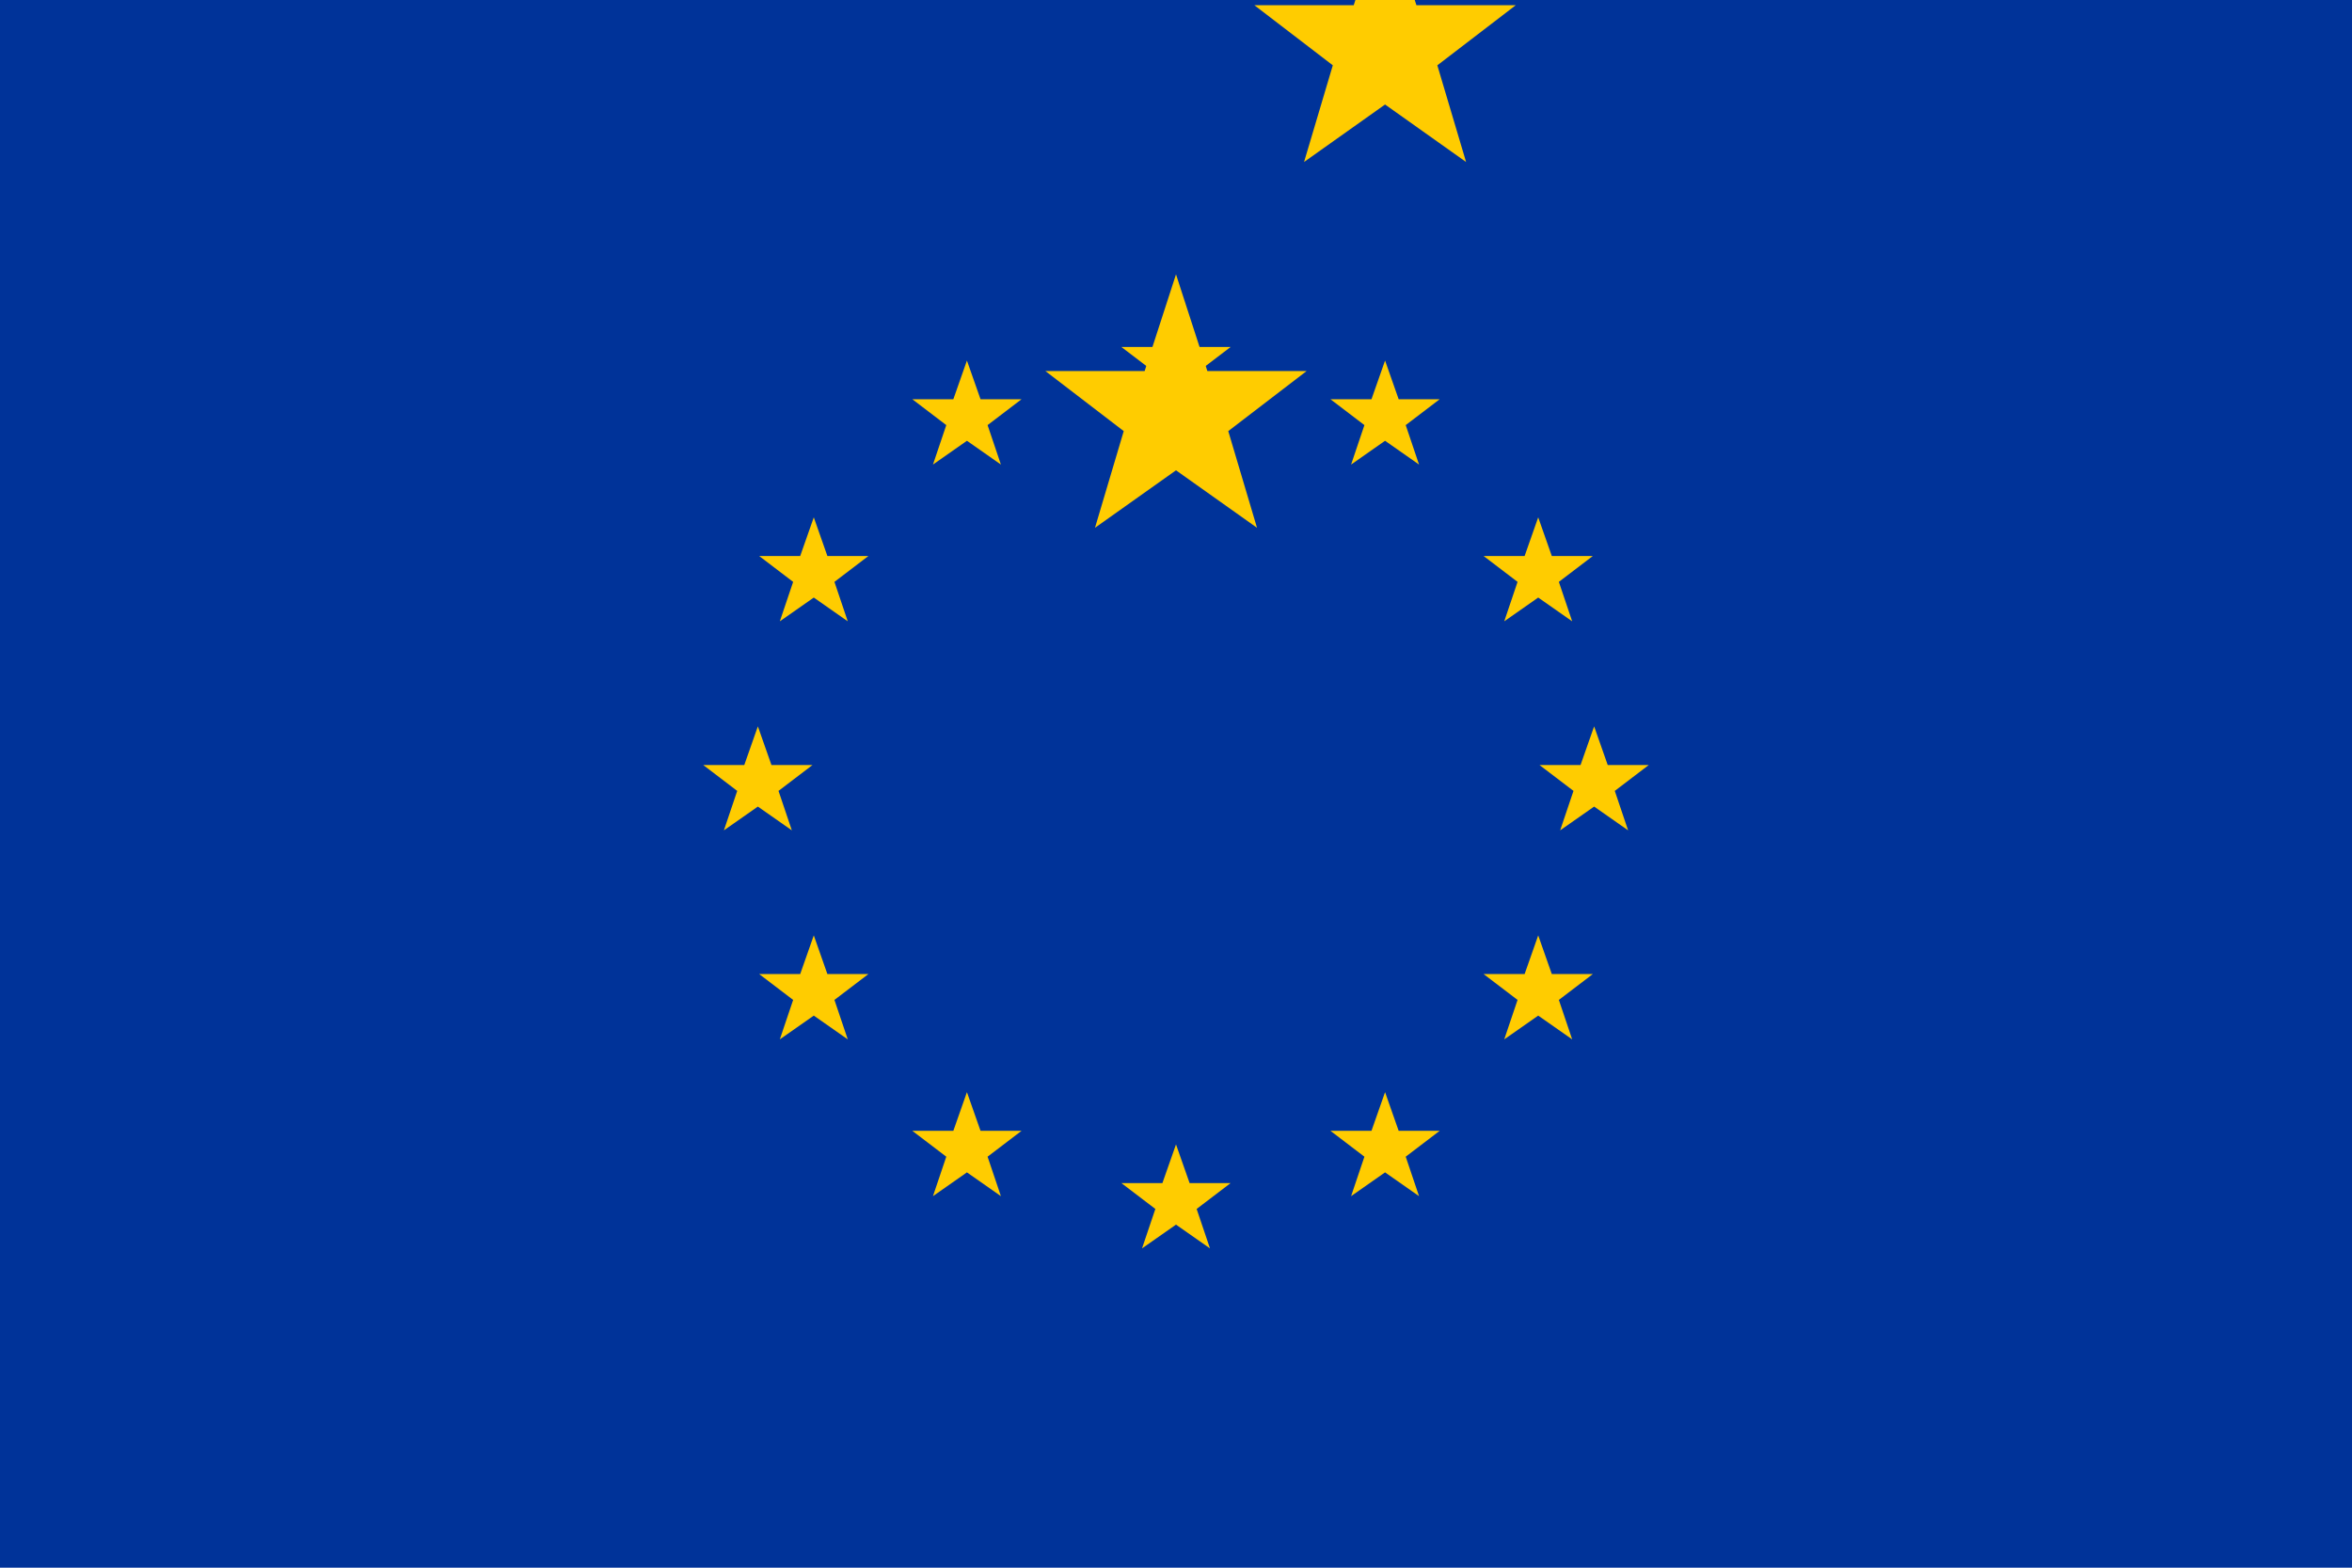
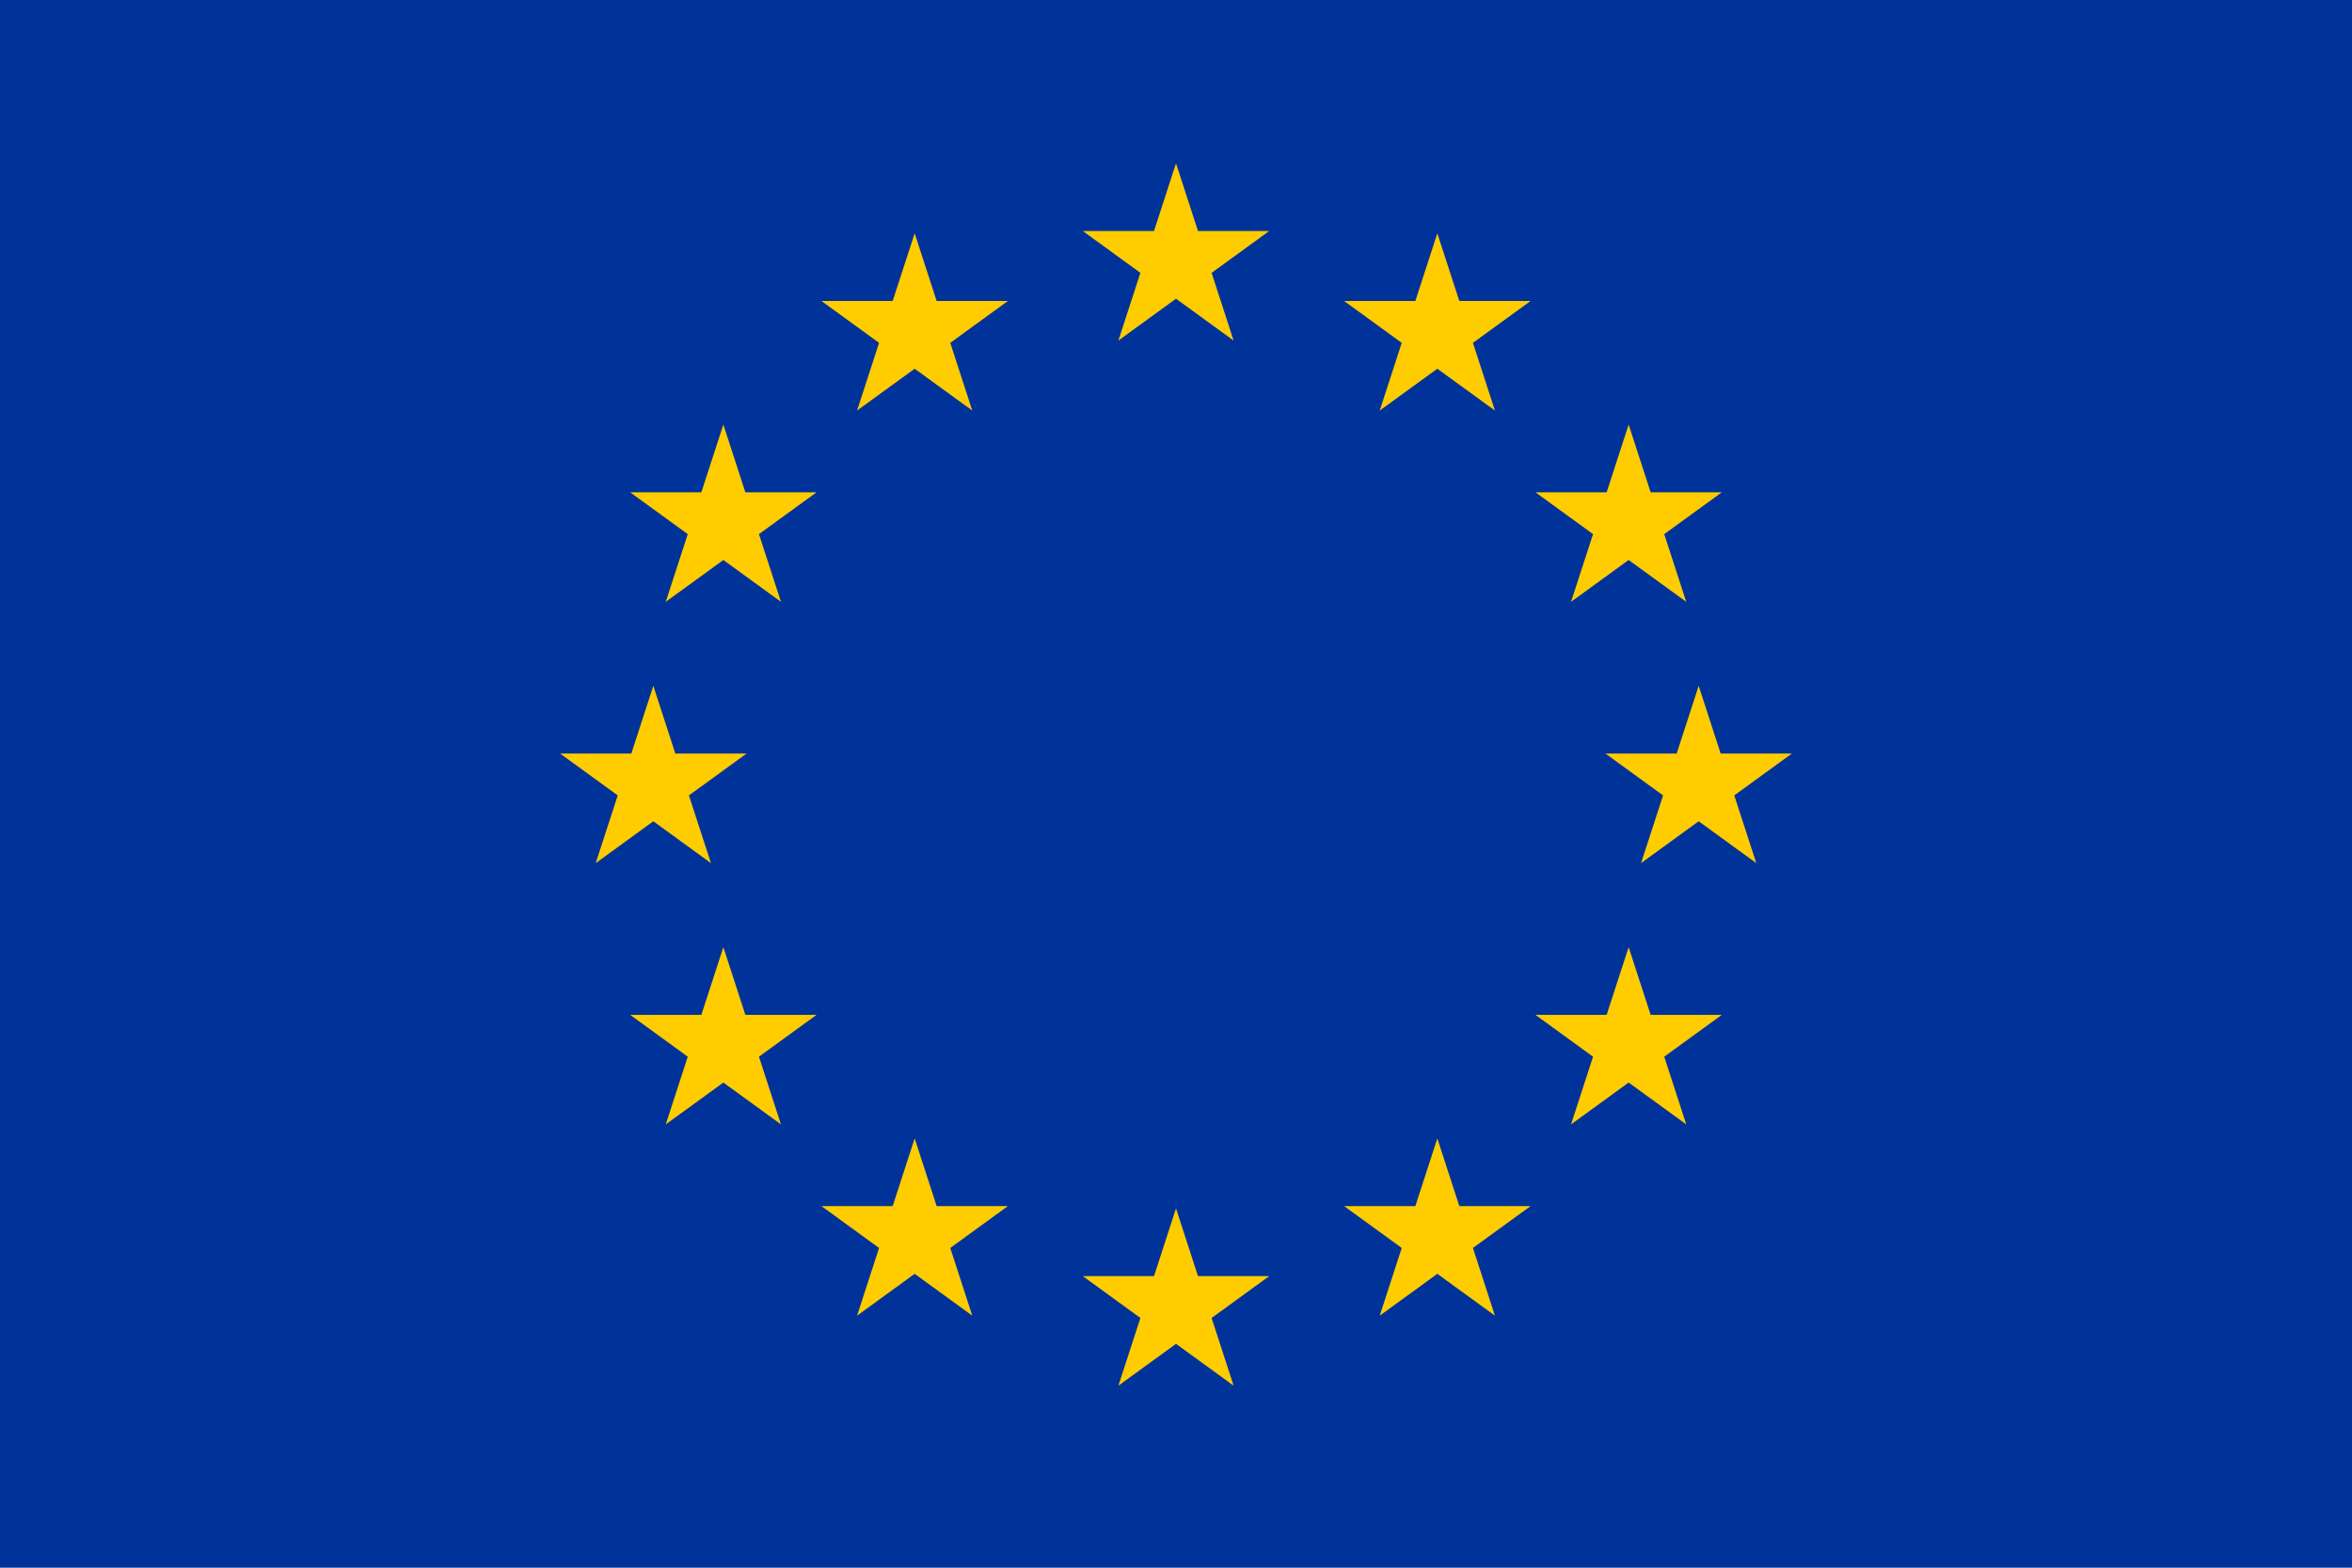
- <svg xmlns="http://www.w3.org/2000/svg" viewBox="0 0 90 60" width="90" height="60" role="img" aria-label="European Union flag">
-   <rect width="90" height="60" fill="#003399" />
-   <g fill="#FFCC00">
-     <polygon points="45,10.5 46.2,14.2 50,14.2 47,16.5 48.1,20.2 45,18 41.9,20.2 43,16.5 40,14.2 43.8,14.2" transform="translate(0,0)" />
-     <polygon points="45,10.5 46.2,14.2 50,14.2 47,16.5 48.1,20.2 45,18 41.9,20.2 43,16.5 40,14.2 43.8,14.2" transform="translate(8,-14) rotate(0,45,30)" />
+ <svg xmlns="http://www.w3.org/2000/svg" xmlns:xlink="http://www.w3.org/1999/xlink" width="900" height="600">
+   <rect width="900" height="600" fill="#039" />
+   <g fill="#fc0" transform="translate(450,300)">
+     <path id="s" d="M0,162.5 22.042,230.338 -35.665,188.412H35.665L-22.042,230.338z" />
+     <use xlink:href="#s" y="-400" />
+     <g id="s5">
+       <use xlink:href="#s" transform="rotate(30) rotate(-30,0,200)" />
+       <use xlink:href="#s" transform="rotate(60) rotate(-60,0,200)" />
+       <use xlink:href="#s" transform="rotate(90) rotate(-90,0,200)" />
+       <use xlink:href="#s" transform="rotate(120) rotate(-120,0,200)" />
+       <use xlink:href="#s" transform="rotate(150) rotate(-150,0,200)" />
+     </g>
+     <use xlink:href="#s5" transform="scale(-1,1)" />
  </g>
-   <g fill="#FFCC00">
-     <use href="#star" transform="translate(45,14)" />
-     <use href="#star" transform="translate(53,16)" />
-     <use href="#star" transform="translate(58.86,22)" />
-     <use href="#star" transform="translate(61,30)" />
-     <use href="#star" transform="translate(58.86,38)" />
-     <use href="#star" transform="translate(53,44)" />
-     <use href="#star" transform="translate(45,46)" />
-     <use href="#star" transform="translate(37,44)" />
-     <use href="#star" transform="translate(31.14,38)" />
-     <use href="#star" transform="translate(29,30)" />
-     <use href="#star" transform="translate(31.14,22)" />
-     <use href="#star" transform="translate(37,16)" />
-   </g>
-   <defs>
-     <path id="star" d="M0,-2.2 L0.52,-0.72 L2.09,-0.72 L0.79,0.27 L1.3,1.78 L0,0.87 L-1.3,1.78 L-0.79,0.27 L-2.09,-0.72 L-0.52,-0.72 Z" />
-   </defs>
</svg>
